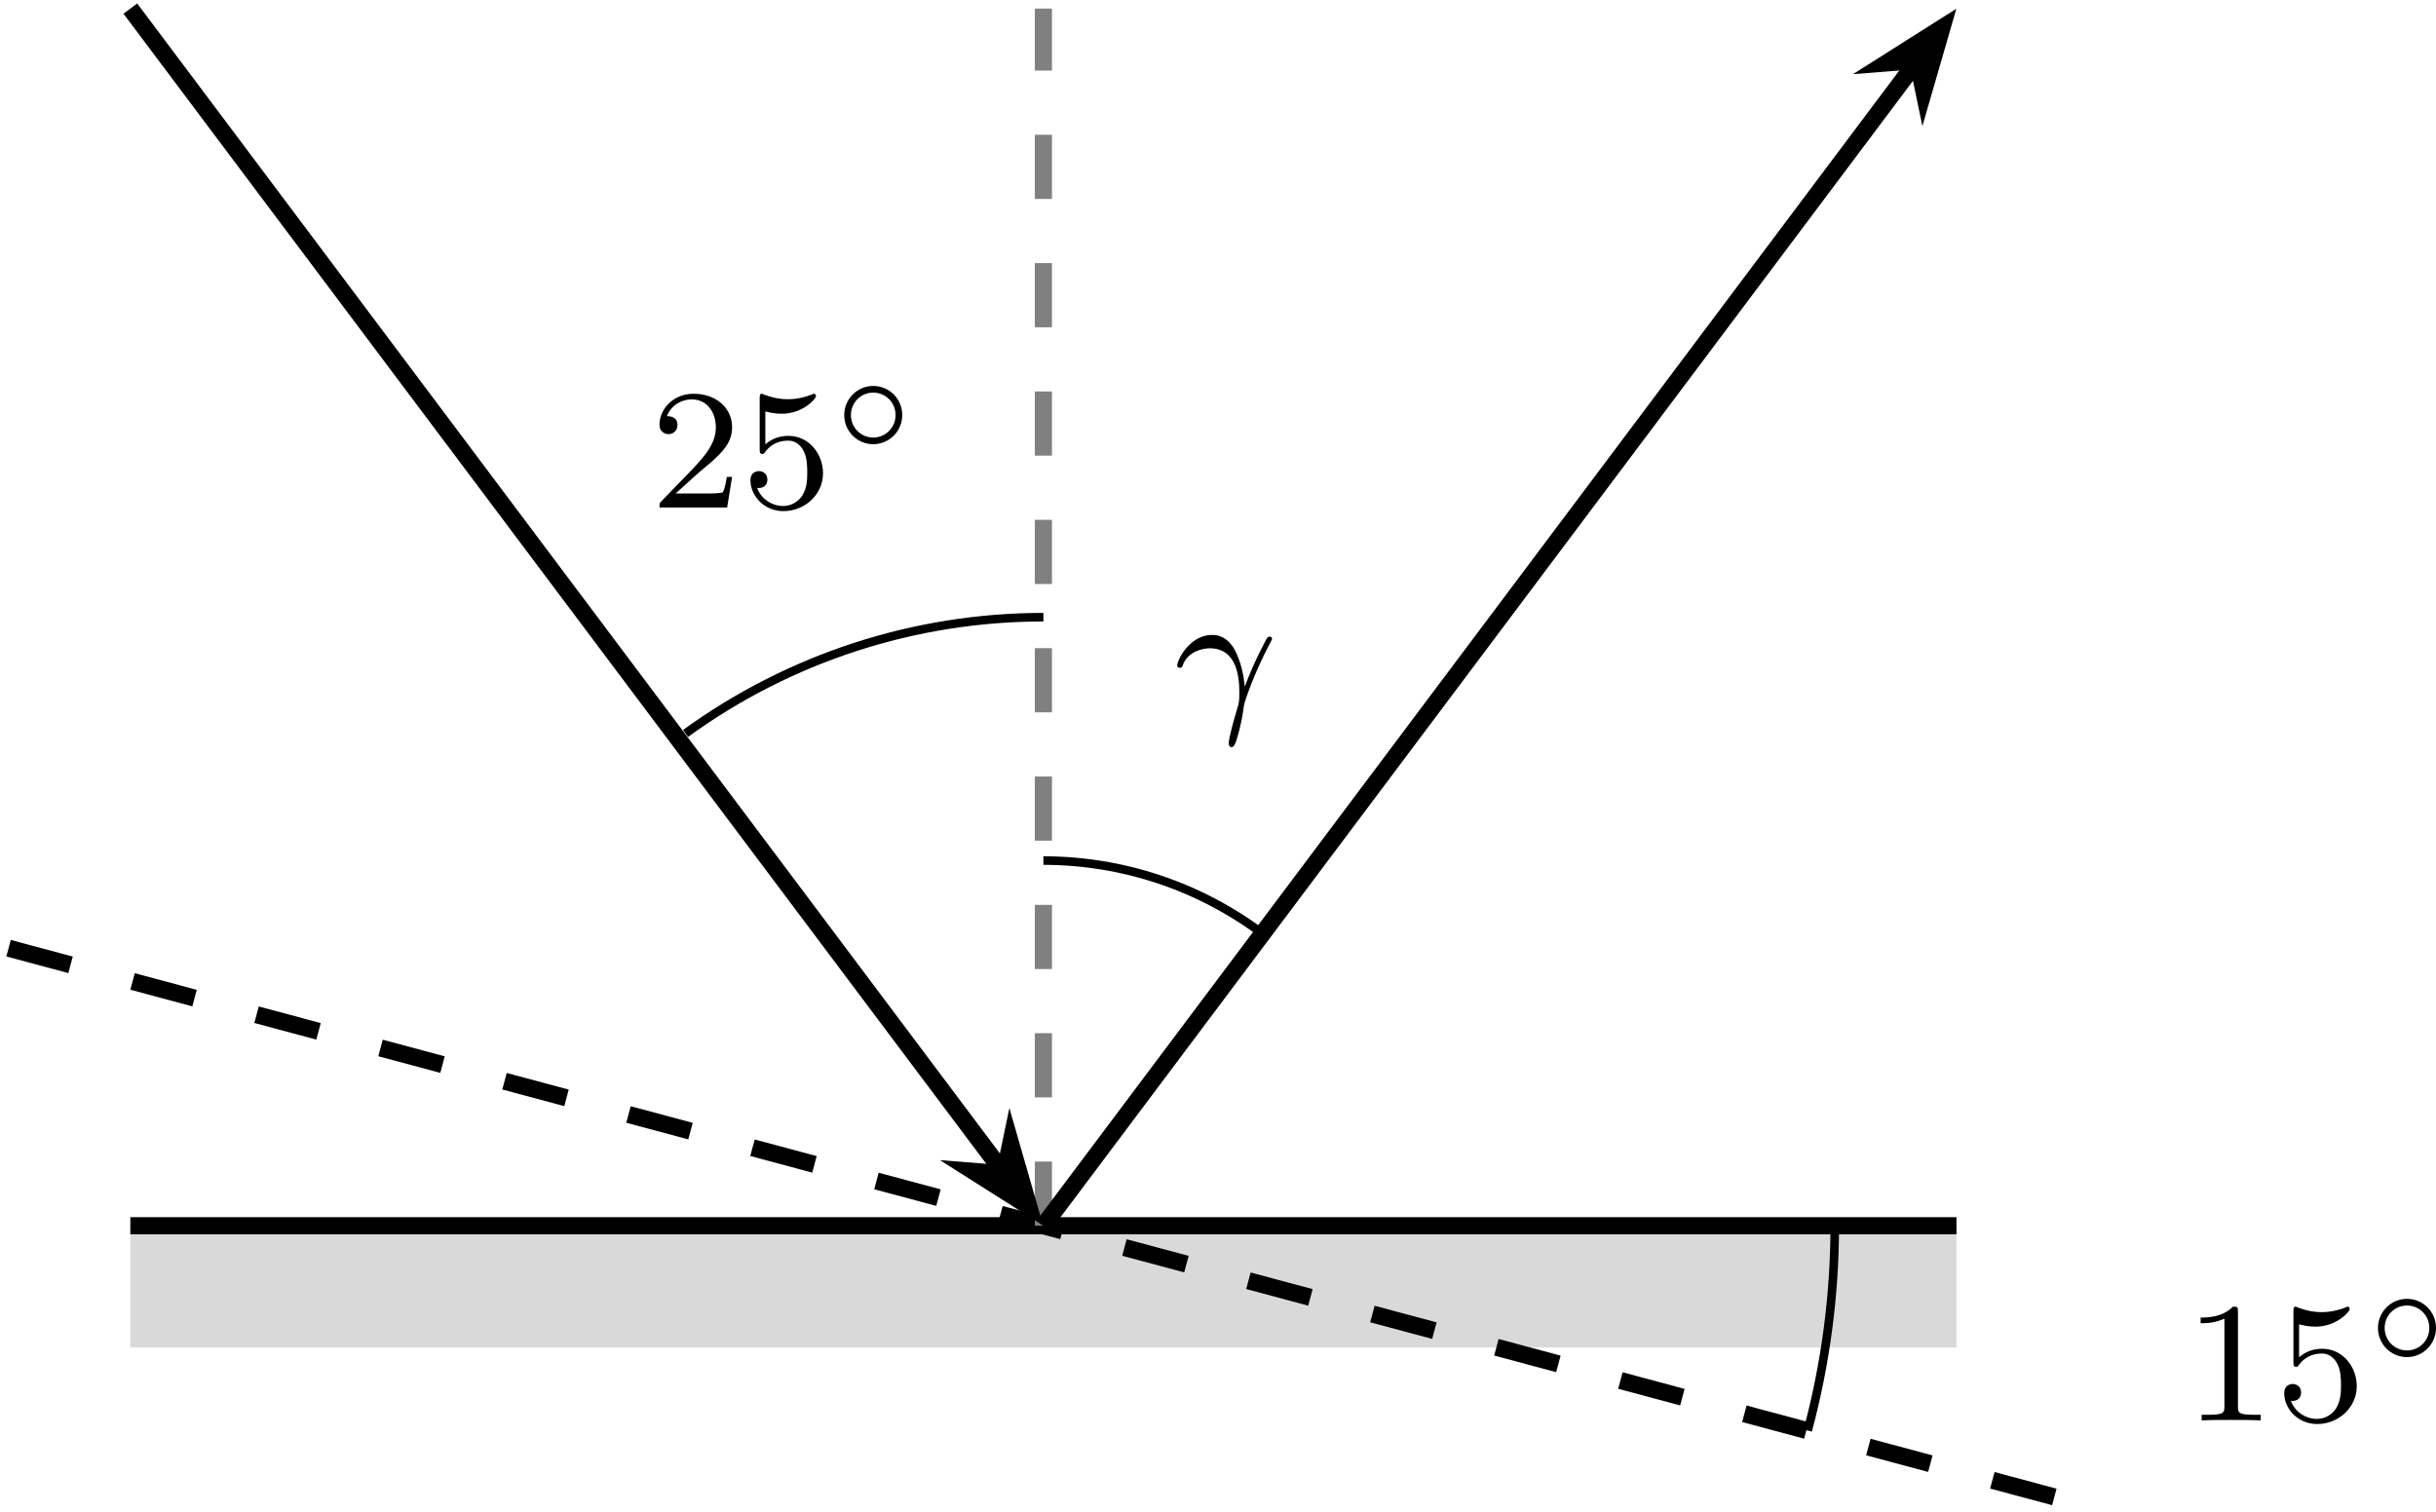
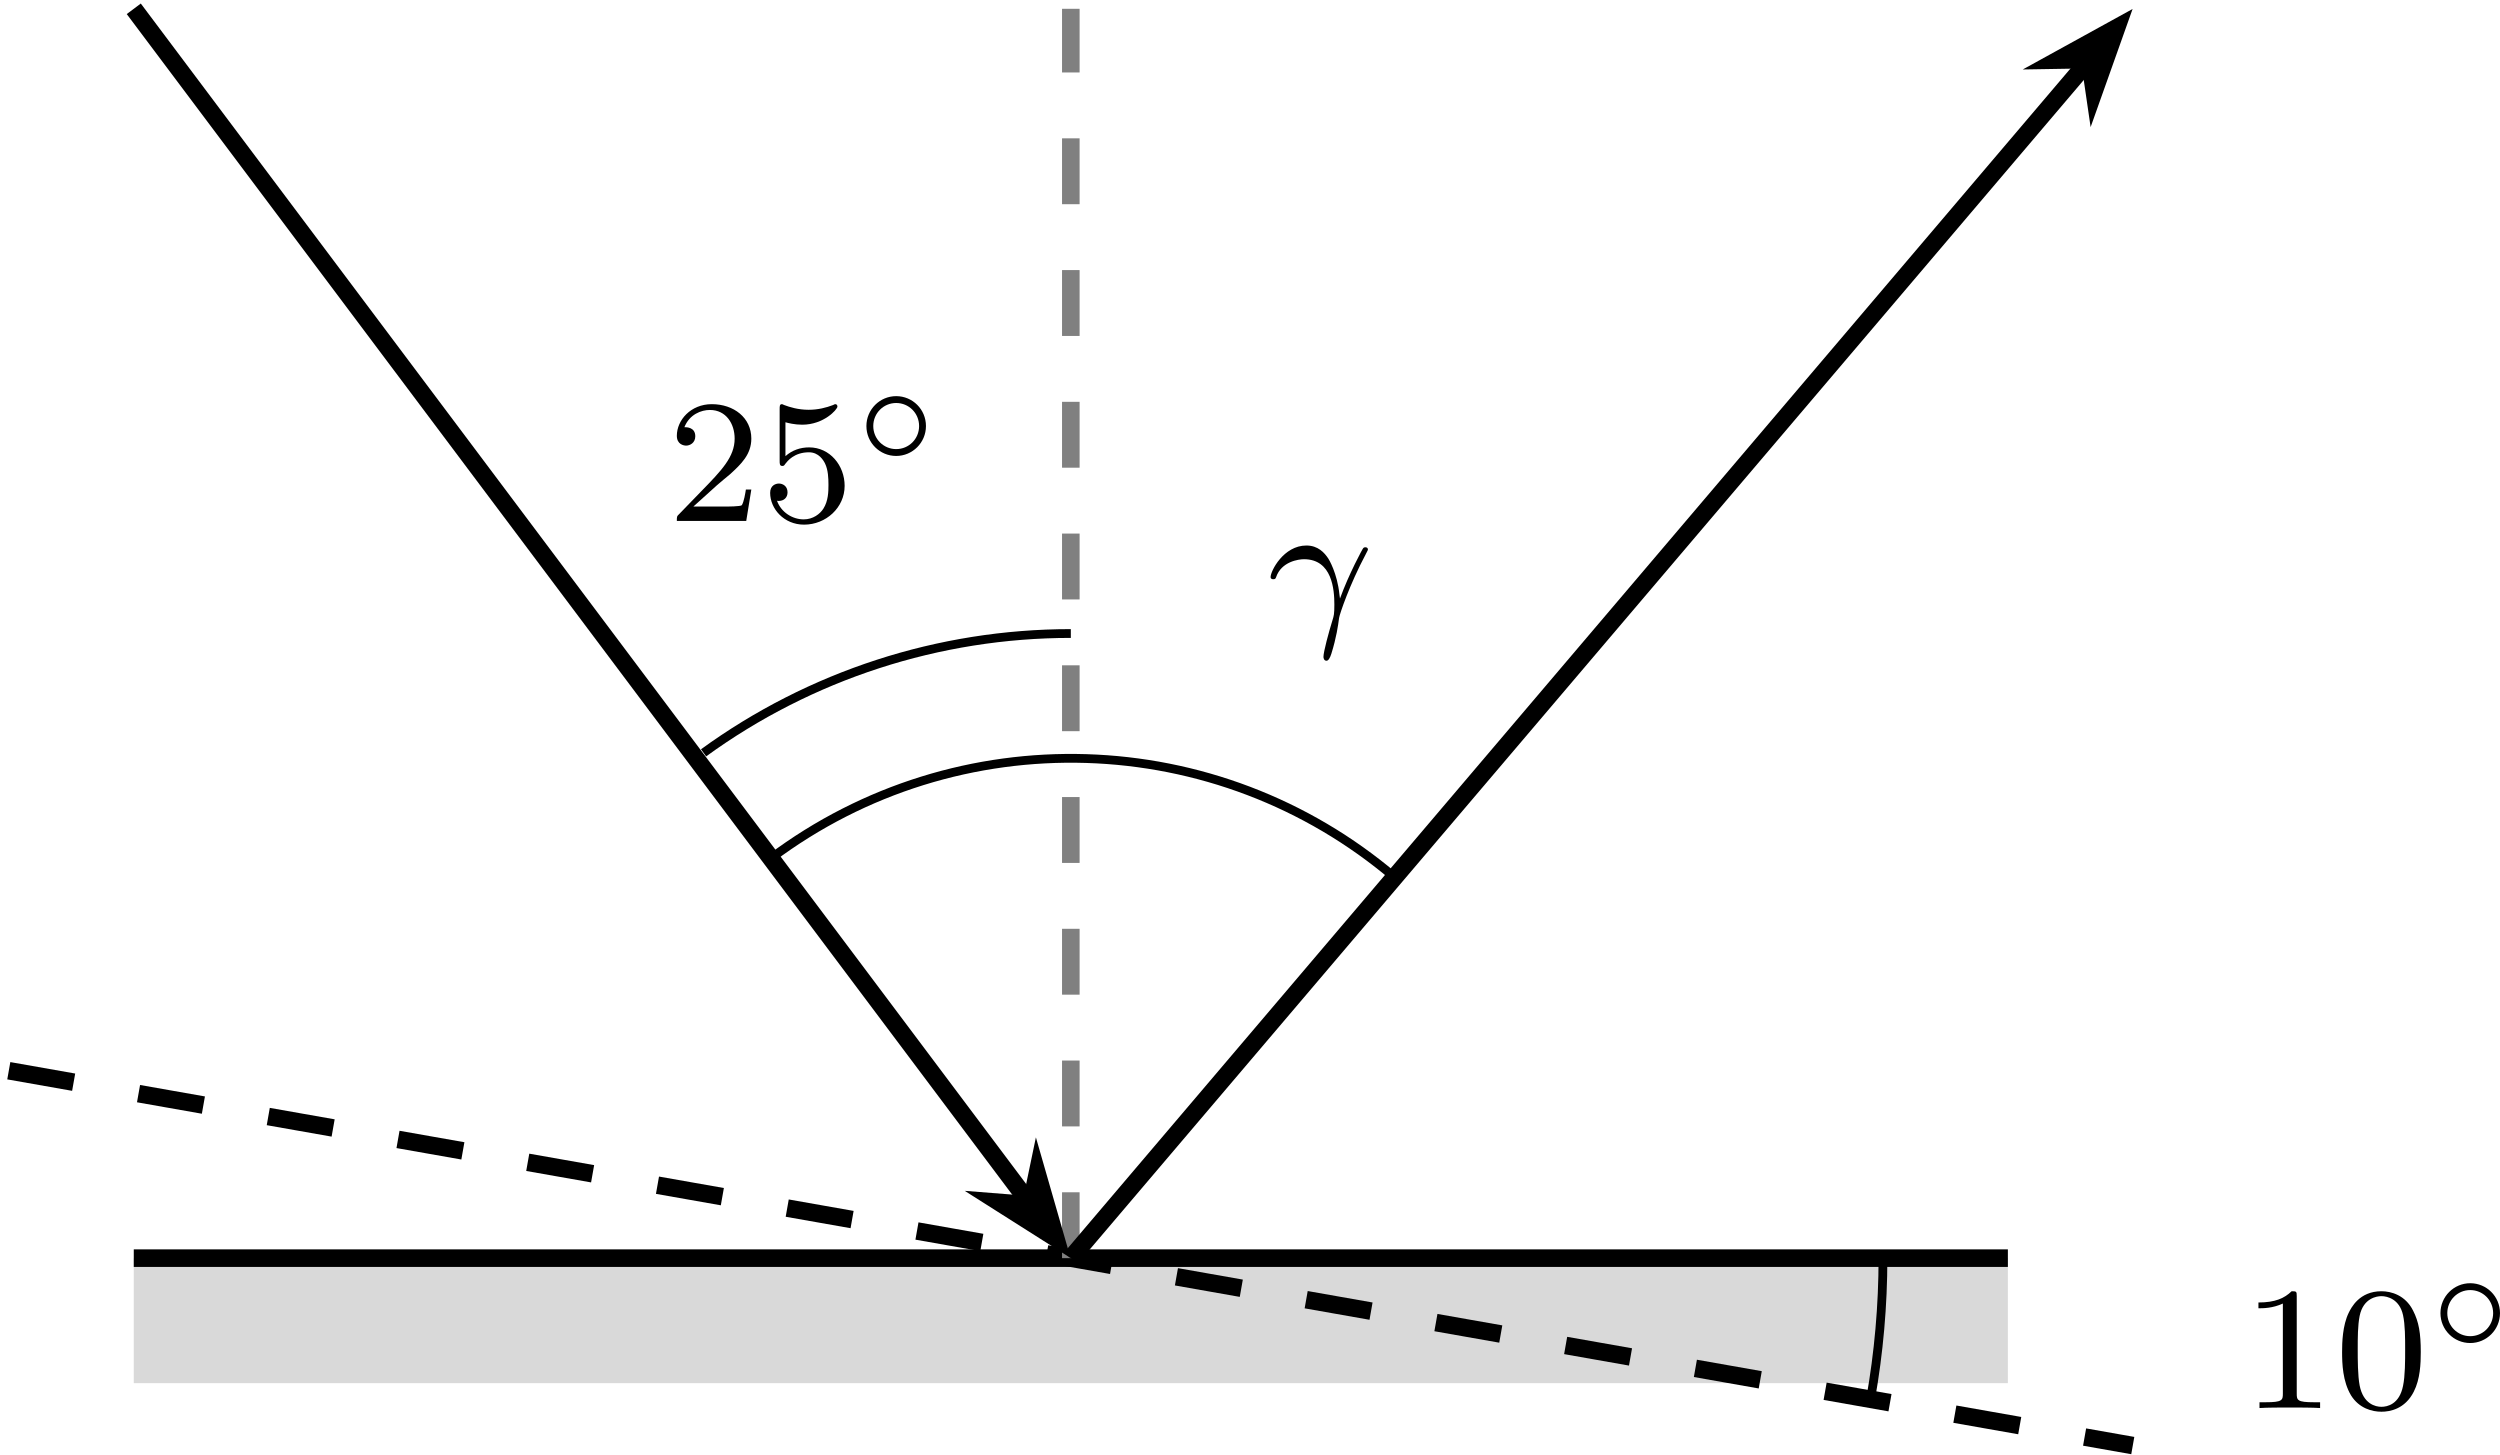
- <svg xmlns="http://www.w3.org/2000/svg" xmlns:xlink="http://www.w3.org/1999/xlink" version="1.1" width="147.473pt" height="91.544pt" viewBox="-70.008 -70.008 113.441 70.418">
+ <svg xmlns="http://www.w3.org/2000/svg" xmlns:xlink="http://www.w3.org/1999/xlink" version="1.1" width="147.473pt" height="85.79pt" viewBox="-70.008 -70.008 113.441 65.992">
  <defs>
+     <path id="g1-13" d="M3.268-1.283C3.172-2.264 2.774-2.909 2.766-2.917C2.59-3.188 2.295-3.515 1.769-3.515C.733-3.515 .143-2.359 .143-2.08C.143-2.008 .207-1.985 .263-1.985C.343-1.985 .367-2.008 .391-2.072C.63-2.79 1.419-2.893 1.658-2.893C2.941-2.893 3.037-1.506 3.037-.837C3.037-.399 3.013-.327 2.957-.143C2.782 .422 2.542 1.307 2.542 1.538C2.542 1.554 2.55 1.714 2.678 1.714C2.766 1.714 2.837 1.594 2.901 1.395C3.132 .654 3.204 .128 3.252-.231C3.276-.399 3.722-1.73 4.463-3.124C4.559-3.3 4.559-3.316 4.559-3.339C4.559-3.347 4.559-3.435 4.439-3.435C4.407-3.435 4.376-3.427 4.352-3.403C4.32-3.379 3.69-2.208 3.292-1.108L3.268-1.283Z" />
    <path id="g0-14" d="M3.258-1.494C3.258-2.254 2.648-2.851 1.907-2.851S.556-2.248 .556-1.494C.556-.735 1.166-.137 1.907-.137S3.258-.741 3.258-1.494ZM1.907-.448C1.333-.448 .867-.909 .867-1.494S1.333-2.54 1.907-2.54S2.947-2.08 2.947-1.494S2.481-.448 1.907-.448Z" />
-     <path id="g1-13" d="M3.268-1.283C3.172-2.264 2.774-2.909 2.766-2.917C2.59-3.188 2.295-3.515 1.769-3.515C.733-3.515 .143-2.359 .143-2.08C.143-2.008 .207-1.985 .263-1.985C.343-1.985 .367-2.008 .391-2.072C.63-2.79 1.419-2.893 1.658-2.893C2.941-2.893 3.037-1.506 3.037-.837C3.037-.399 3.013-.327 2.957-.143C2.782 .422 2.542 1.307 2.542 1.538C2.542 1.554 2.55 1.714 2.678 1.714C2.766 1.714 2.837 1.594 2.901 1.395C3.132 .654 3.204 .128 3.252-.231C3.276-.399 3.722-1.73 4.463-3.124C4.559-3.3 4.559-3.316 4.559-3.339C4.559-3.347 4.559-3.435 4.439-3.435C4.407-3.435 4.376-3.427 4.352-3.403C4.32-3.379 3.69-2.208 3.292-1.108L3.268-1.283Z" />
+     <path id="g2-48" d="M3.897-2.542C3.897-3.395 3.81-3.913 3.547-4.423C3.196-5.125 2.55-5.3 2.112-5.3C1.108-5.3 .741-4.551 .63-4.328C.343-3.746 .327-2.957 .327-2.542C.327-2.016 .351-1.211 .733-.574C1.1 .016 1.69 .167 2.112 .167C2.495 .167 3.18 .048 3.579-.741C3.873-1.315 3.897-2.024 3.897-2.542ZM2.112-.056C1.841-.056 1.291-.183 1.124-1.02C1.036-1.474 1.036-2.224 1.036-2.638C1.036-3.188 1.036-3.746 1.124-4.184C1.291-4.997 1.913-5.077 2.112-5.077C2.383-5.077 2.933-4.941 3.092-4.216C3.188-3.778 3.188-3.18 3.188-2.638C3.188-2.168 3.188-1.451 3.092-1.004C2.925-.167 2.375-.056 2.112-.056Z" />
    <path id="g2-49" d="M2.503-5.077C2.503-5.292 2.487-5.3 2.271-5.3C1.945-4.981 1.522-4.79 .765-4.79V-4.527C.98-4.527 1.411-4.527 1.873-4.742V-.654C1.873-.359 1.849-.263 1.092-.263H.813V0C1.14-.024 1.825-.024 2.184-.024S3.236-.024 3.563 0V-.263H3.284C2.527-.263 2.503-.359 2.503-.654V-5.077Z" />
    <path id="g2-50" d="M2.248-1.626C2.375-1.745 2.71-2.008 2.837-2.12C3.332-2.574 3.802-3.013 3.802-3.738C3.802-4.686 3.005-5.3 2.008-5.3C1.052-5.3 .422-4.575 .422-3.866C.422-3.475 .733-3.419 .845-3.419C1.012-3.419 1.259-3.539 1.259-3.842C1.259-4.256 .861-4.256 .765-4.256C.996-4.838 1.53-5.037 1.921-5.037C2.662-5.037 3.045-4.407 3.045-3.738C3.045-2.909 2.463-2.303 1.522-1.339L.518-.303C.422-.215 .422-.199 .422 0H3.571L3.802-1.427H3.555C3.531-1.267 3.467-.869 3.371-.717C3.324-.654 2.718-.654 2.59-.654H1.172L2.248-1.626Z" />
    <path id="g2-53" d="M1.116-4.479C1.219-4.447 1.538-4.368 1.873-4.368C2.869-4.368 3.475-5.069 3.475-5.189C3.475-5.276 3.419-5.3 3.379-5.3C3.363-5.3 3.347-5.3 3.276-5.26C2.965-5.141 2.598-5.045 2.168-5.045C1.698-5.045 1.307-5.165 1.06-5.26C.98-5.3 .964-5.3 .956-5.3C.853-5.3 .853-5.212 .853-5.069V-2.734C.853-2.59 .853-2.495 .98-2.495C1.044-2.495 1.068-2.527 1.108-2.59C1.203-2.71 1.506-3.116 2.184-3.116C2.63-3.116 2.845-2.75 2.917-2.598C3.053-2.311 3.068-1.945 3.068-1.634C3.068-1.339 3.061-.909 2.837-.558C2.686-.319 2.367-.072 1.945-.072C1.427-.072 .917-.399 .733-.917C.757-.909 .805-.909 .813-.909C1.036-.909 1.211-1.052 1.211-1.299C1.211-1.594 .98-1.698 .821-1.698C.677-1.698 .422-1.618 .422-1.275C.422-.558 1.044 .167 1.961 .167C2.957 .167 3.802-.606 3.802-1.594C3.802-2.519 3.132-3.339 2.192-3.339C1.793-3.339 1.419-3.212 1.116-2.941V-4.479Z" />
  </defs>
  <g id="page1">
    <path d="M-63.938-12.918H21.102V-7.246H-63.938Z" fill="#d9d9d9" />
    <path d="M-63.938-12.918H21.102" stroke="#000" fill="none" stroke-width=".797" stroke-miterlimit="10" />
-     <path d="M-69.609-25.844L26.77 .012" stroke="#000" fill="none" stroke-width=".797" stroke-miterlimit="10" stroke-dasharray="2.989 2.989" />
-     <path d="M15.434-12.918C15.434-9.695 15.008-6.488 14.176-3.379" stroke="#000" fill="none" stroke-width=".399" stroke-miterlimit="10" />
-     <g transform="matrix(1 0 0 1 123.9929 -13.60956)">
+     <path d="M-69.609-21.422L26.77-4.414" stroke="#000" fill="none" stroke-width=".797" stroke-miterlimit="10" stroke-dasharray="2.989 2.989" />
+     <path d="M15.434-12.918C15.434-10.773 15.246-8.629 14.871-6.516" stroke="#000" fill="none" stroke-width=".399" stroke-miterlimit="10" />
+     <g transform="matrix(1 0 0 1 123.9929 -15.87735)">
      <use x="-92.286" y="9.761" xlink:href="#g2-49" />
-       <use x="-88.052" y="9.761" xlink:href="#g2-53" />
+       <use x="-88.052" y="9.761" xlink:href="#g2-48" />
      <use x="-83.818" y="6.948" xlink:href="#g0-14" />
    </g>
    <path d="M-21.418-12.918V-69.609" stroke="#808080" fill="none" stroke-width=".797" stroke-miterlimit="10" stroke-dasharray="2.989 2.989" />
    <path d="M-63.938-69.609L-23.352-15.496" stroke="#000" fill="none" stroke-width=".797" stroke-miterlimit="10" />
    <path d="M-22.102-13.824L-22.941-16.742L-23.234-15.336L-24.664-15.449Z" />
    <path d="M-22.102-13.824L-22.941-16.742L-23.234-15.336L-24.664-15.449Z" stroke="#000" fill="none" stroke-width=".797" stroke-miterlimit="10" />
-     <path d="M-21.418-12.918L19.168-67.031" stroke="#000" fill="none" stroke-width=".797" stroke-miterlimit="10" />
-     <path d="M20.422-68.703L17.855-67.078L19.285-67.191L19.578-65.785Z" />
-     <path d="M20.422-68.703L17.855-67.078L19.285-67.191L19.578-65.785Z" stroke="#000" fill="none" stroke-width=".797" stroke-miterlimit="10" />
+     <path d="M-21.418-12.918L24.684-67.156" stroke="#000" fill="none" stroke-width=".797" stroke-miterlimit="10" />
+     <path d="M26.035-68.746L23.375-67.281L24.812-67.305L25.019-65.887Z" />
+     <path d="M26.035-68.746L23.375-67.281L24.812-67.305L25.019-65.887Z" stroke="#000" fill="none" stroke-width=".797" stroke-miterlimit="10" />
    <path d="M-21.418-41.262C-27.406-41.262-33.238-39.367-38.082-35.848" stroke="#000" fill="none" stroke-width=".399" stroke-miterlimit="10" />
    <g transform="matrix(1 0 0 1 52.5686 -56.12974)">
      <use x="-92.286" y="9.761" xlink:href="#g2-50" />
      <use x="-88.052" y="9.761" xlink:href="#g2-53" />
      <use x="-83.818" y="6.948" xlink:href="#g0-14" />
    </g>
-     <path d="M-21.418-29.926C-17.727-29.926-14.133-28.723-11.184-26.5" stroke="#000" fill="none" stroke-width=".399" stroke-miterlimit="10" />
-     <g transform="matrix(1 0 0 1 76.955 -46.68154)">
+     <path d="M-35.027-31.059C-26.547-37.422-14.785-37.062-6.715-30.191" stroke="#000" fill="none" stroke-width=".399" stroke-miterlimit="10" />
+     <g transform="matrix(1 0 0 1 79.7895 -51.50084)">
      <use x="-92.286" y="9.761" xlink:href="#g1-13" />
    </g>
  </g>
</svg>
